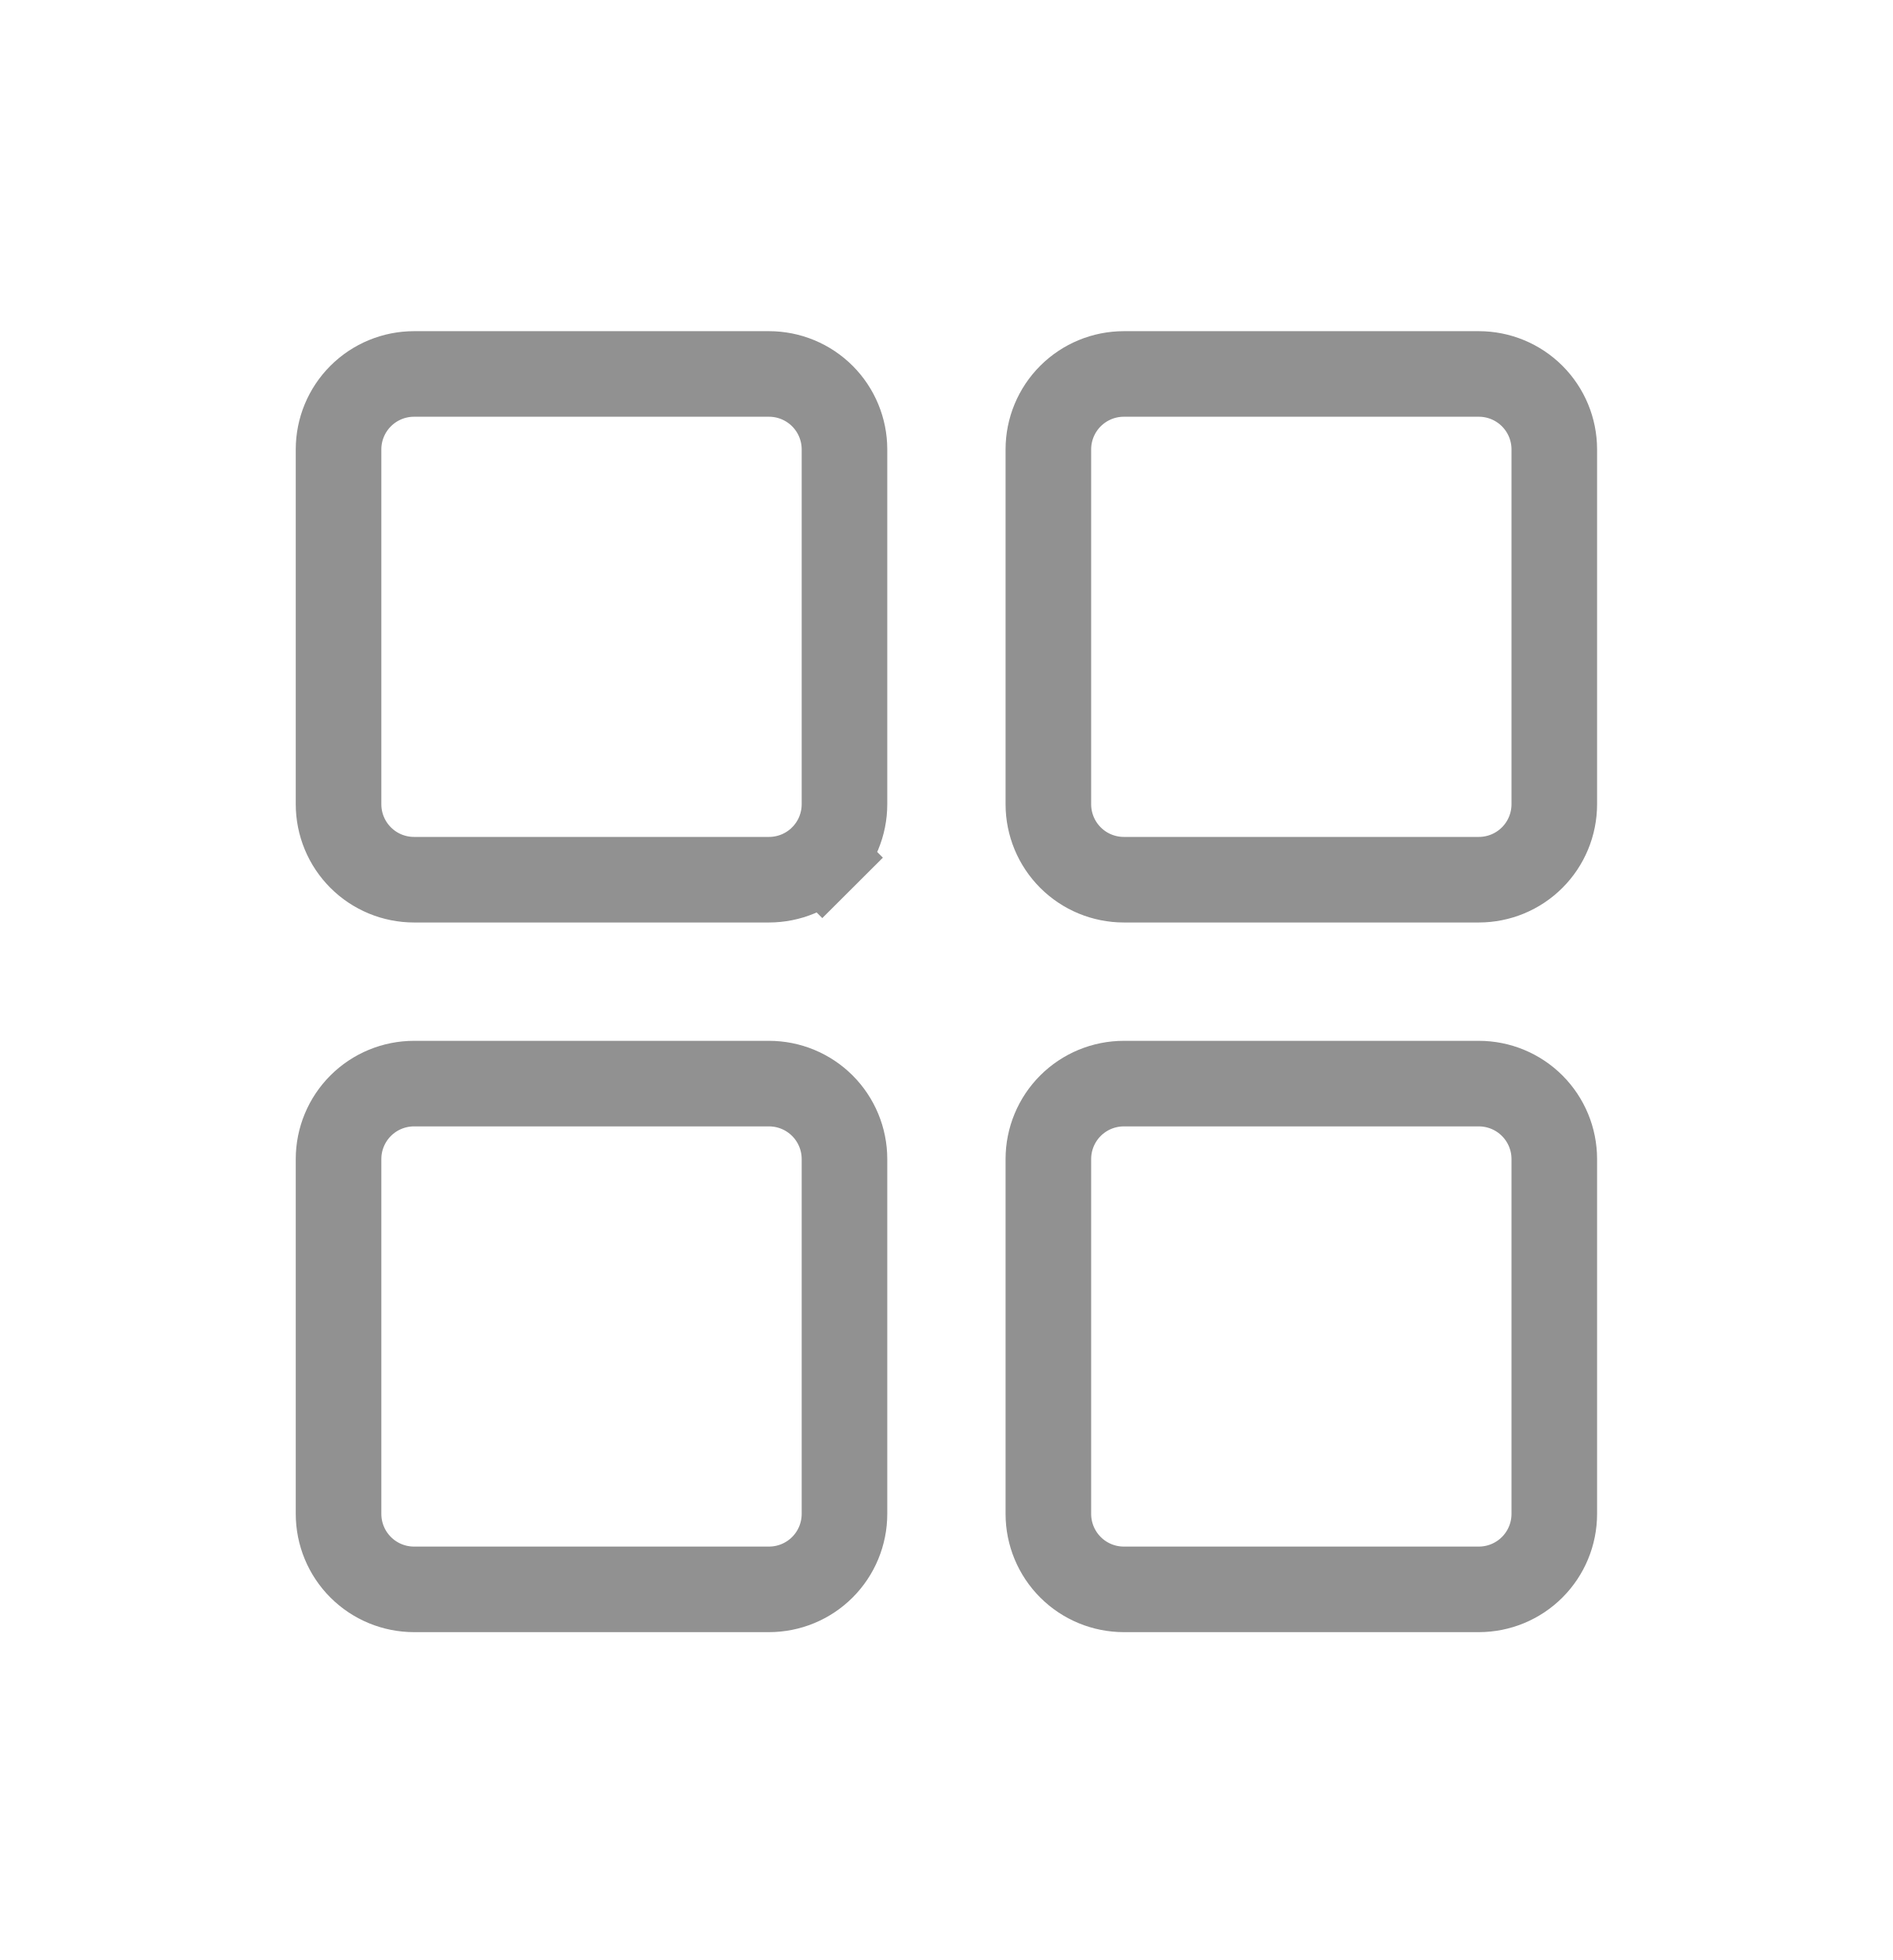
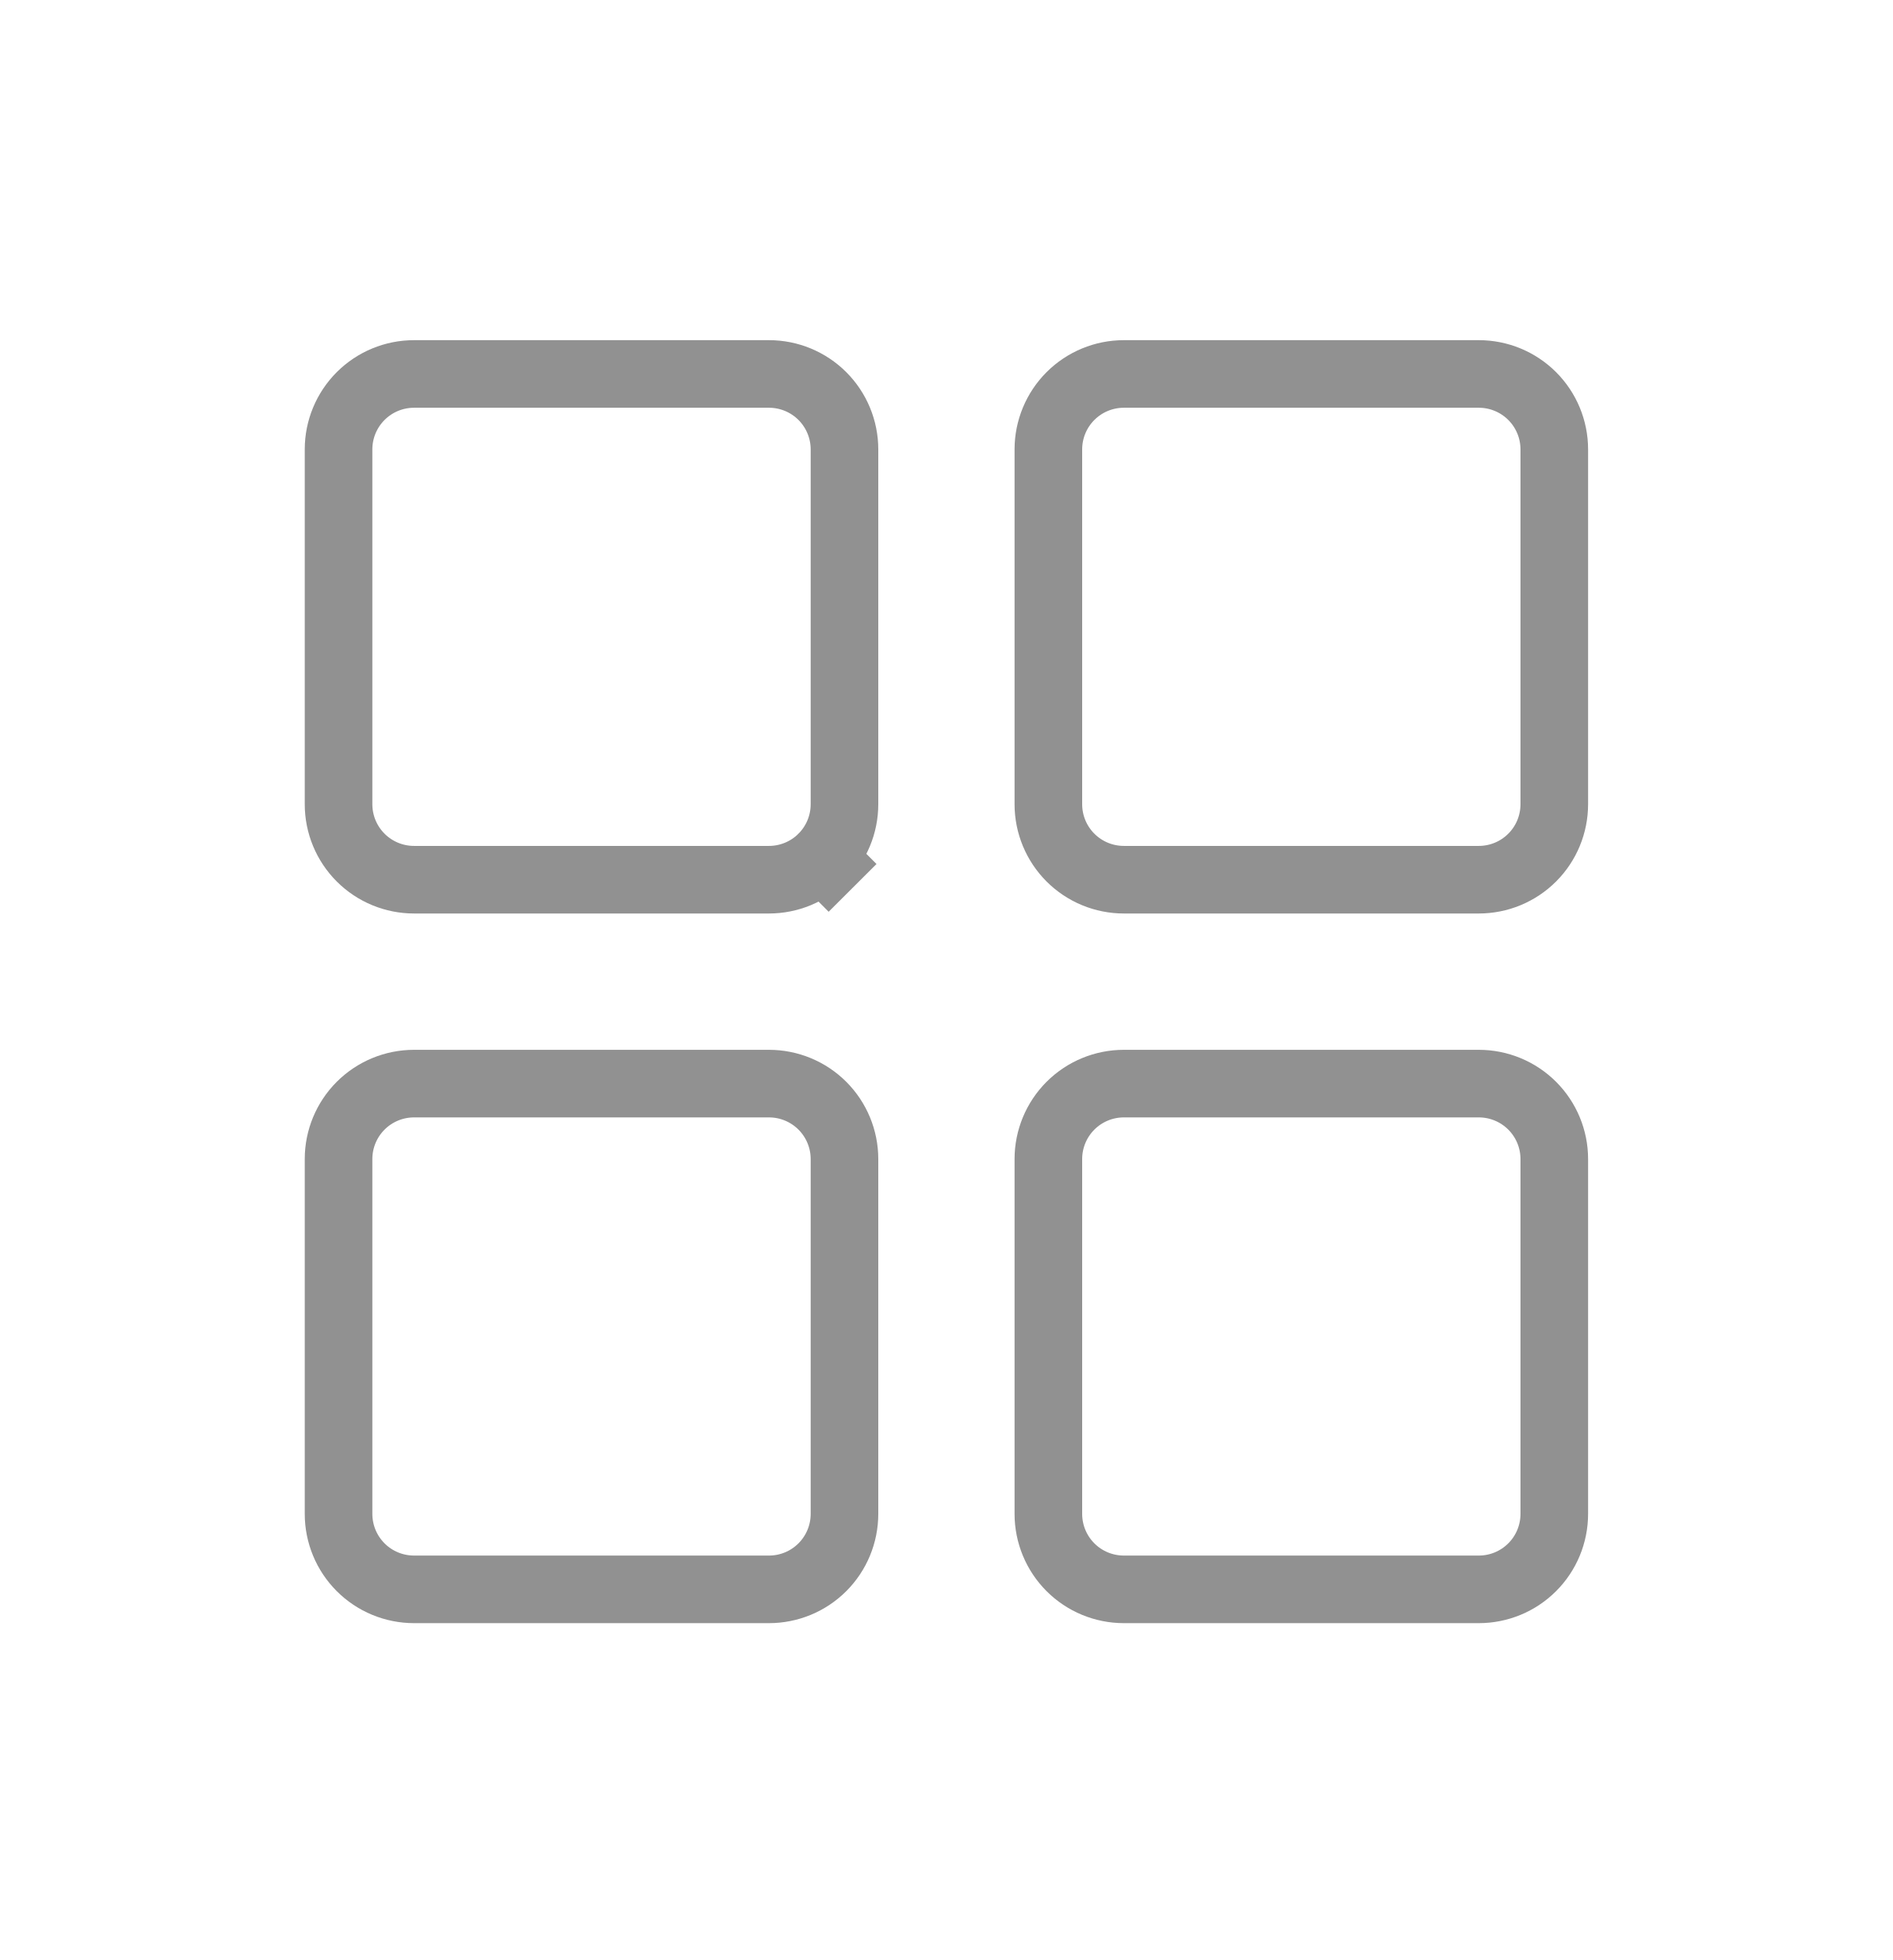
<svg xmlns="http://www.w3.org/2000/svg" width="28" height="29" viewBox="0 0 28 29" fill="none">
  <g id="SquaresFour">
-     <path id="Vector" d="M12.492 6.649V11.899C12.492 12.196 12.374 12.48 12.165 12.689L12.612 13.137L12.165 12.689C11.955 12.899 11.671 13.016 11.375 13.016H6.125C5.829 13.016 5.545 12.899 5.335 12.689C5.126 12.48 5.008 12.196 5.008 11.899V6.649C5.008 6.353 5.126 6.069 5.335 5.86C5.545 5.65 5.829 5.533 6.125 5.533H11.375C11.671 5.533 11.955 5.65 12.165 5.86C12.374 6.069 12.492 6.353 12.492 6.649ZM16.625 5.533H21.875C22.171 5.533 22.455 5.65 22.665 5.86C22.874 6.069 22.992 6.353 22.992 6.649V11.899C22.992 12.196 22.874 12.48 22.665 12.689C22.455 12.899 22.171 13.016 21.875 13.016H16.625C16.329 13.016 16.045 12.899 15.835 12.689C15.626 12.48 15.508 12.196 15.508 11.899V6.649C15.508 6.353 15.626 6.069 15.835 5.86C16.045 5.65 16.329 5.533 16.625 5.533ZM6.125 16.033H11.375C11.671 16.033 11.955 16.15 12.165 16.36C12.374 16.569 12.492 16.853 12.492 17.149V22.399C12.492 22.696 12.374 22.98 12.165 23.189C11.955 23.399 11.671 23.516 11.375 23.516H6.125C5.829 23.516 5.545 23.399 5.335 23.189C5.126 22.98 5.008 22.696 5.008 22.399V17.149C5.008 16.853 5.126 16.569 5.335 16.36C5.545 16.15 5.829 16.033 6.125 16.033ZM16.625 16.033H21.875C22.171 16.033 22.455 16.15 22.665 16.36C22.874 16.569 22.992 16.853 22.992 17.149V22.399C22.992 22.696 22.874 22.98 22.665 23.189C22.455 23.399 22.171 23.516 21.875 23.516H16.625C16.329 23.516 16.045 23.399 15.835 23.189C15.626 22.98 15.508 22.696 15.508 22.399V17.149C15.508 16.853 15.626 16.569 15.835 16.36C16.045 16.15 16.329 16.033 16.625 16.033Z" stroke="#919191" stroke-width="1.266" />
+     <path id="Vector" d="M12.492 6.649V11.899C12.492 12.196 12.374 12.48 12.165 12.689L12.612 13.137L12.165 12.689C11.955 12.899 11.671 13.016 11.375 13.016H6.125C5.829 13.016 5.545 12.899 5.335 12.689C5.126 12.48 5.008 12.196 5.008 11.899V6.649C5.008 6.353 5.126 6.069 5.335 5.86C5.545 5.65 5.829 5.533 6.125 5.533H11.375C11.671 5.533 11.955 5.65 12.165 5.86C12.374 6.069 12.492 6.353 12.492 6.649ZM16.625 5.533H21.875C22.171 5.533 22.455 5.65 22.665 5.86C22.874 6.069 22.992 6.353 22.992 6.649V11.899C22.992 12.196 22.874 12.48 22.665 12.689C22.455 12.899 22.171 13.016 21.875 13.016H16.625C16.329 13.016 16.045 12.899 15.835 12.689C15.626 12.48 15.508 12.196 15.508 11.899V6.649C15.508 6.353 15.626 6.069 15.835 5.86C16.045 5.65 16.329 5.533 16.625 5.533ZM6.125 16.033H11.375C11.671 16.033 11.955 16.15 12.165 16.36C12.374 16.569 12.492 16.853 12.492 17.149V22.399C12.492 22.696 12.374 22.98 12.165 23.189C11.955 23.399 11.671 23.516 11.375 23.516H6.125C5.829 23.516 5.545 23.399 5.335 23.189C5.126 22.98 5.008 22.696 5.008 22.399V17.149C5.008 16.853 5.126 16.569 5.335 16.36C5.545 16.15 5.829 16.033 6.125 16.033ZM16.625 16.033H21.875C22.171 16.033 22.455 16.15 22.665 16.36C22.874 16.569 22.992 16.853 22.992 17.149V22.399C22.992 22.696 22.874 22.98 22.665 23.189C22.455 23.399 22.171 23.516 21.875 23.516H16.625C16.329 23.516 16.045 23.399 15.835 23.189C15.626 22.98 15.508 22.696 15.508 22.399V17.149C15.508 16.853 15.626 16.569 15.835 16.36C16.045 16.15 16.329 16.033 16.625 16.033Z" stroke="#919191" strokeWidth="1.266" />
  </g>
</svg>
